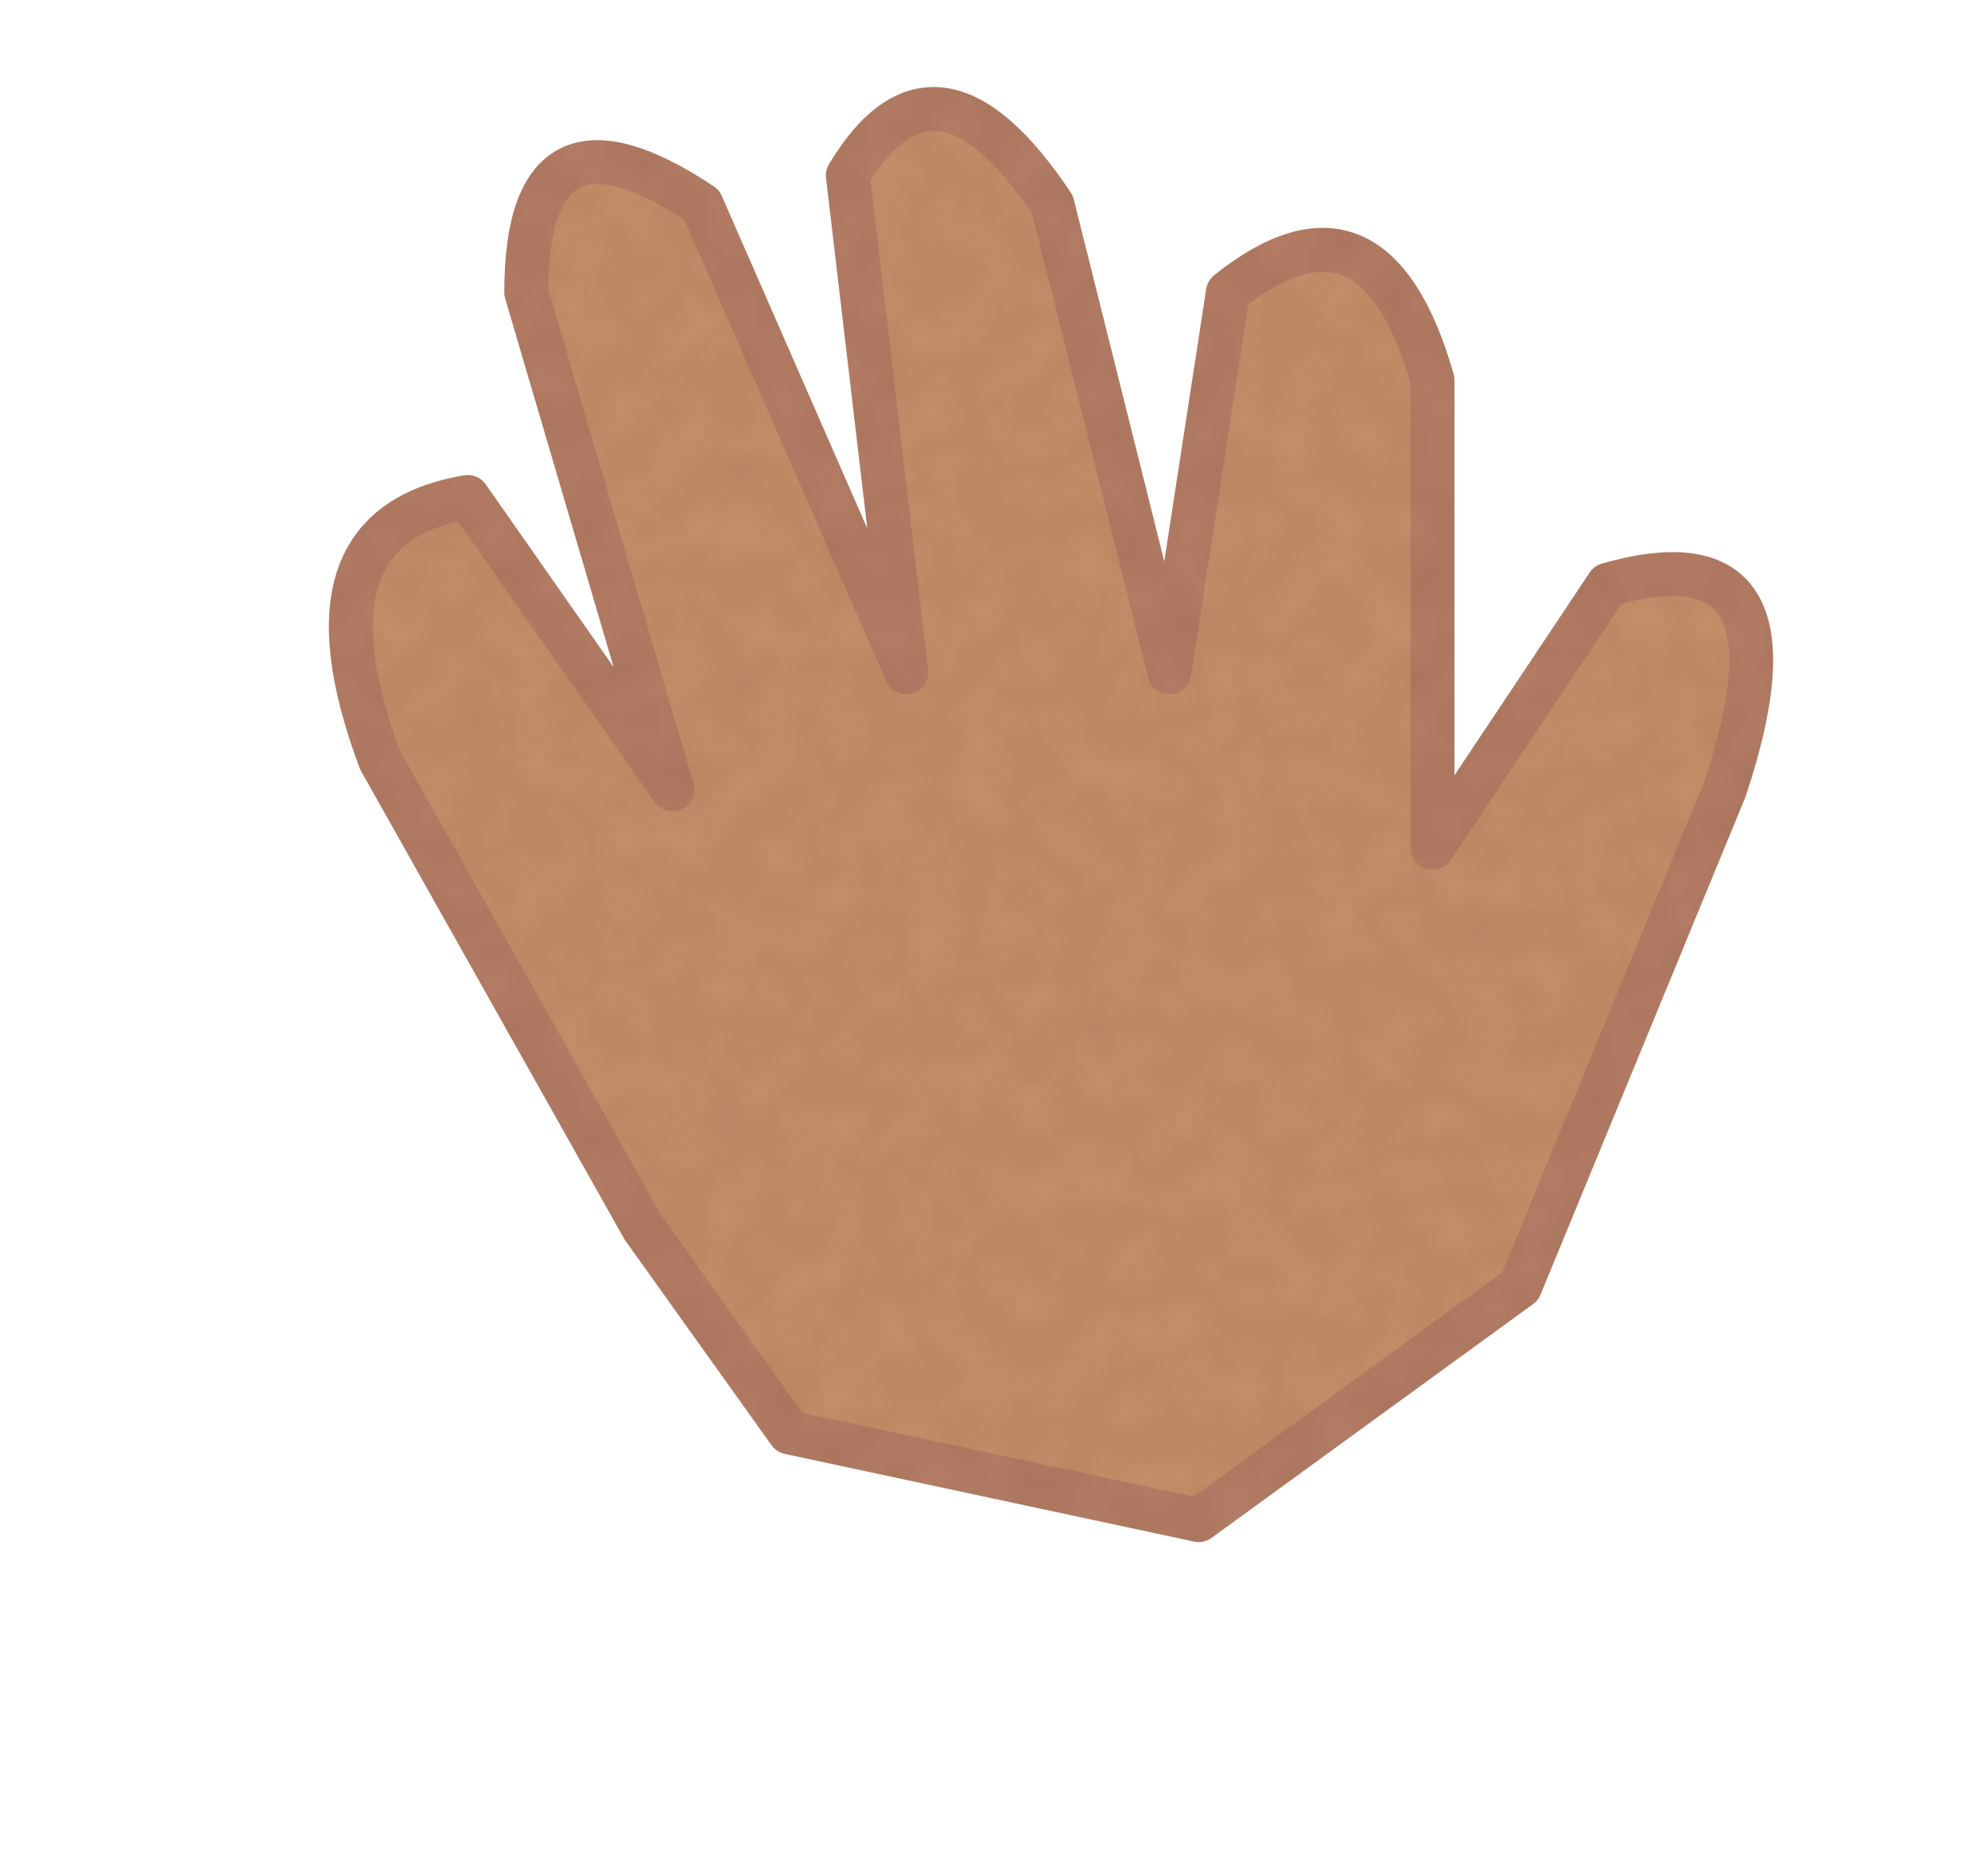
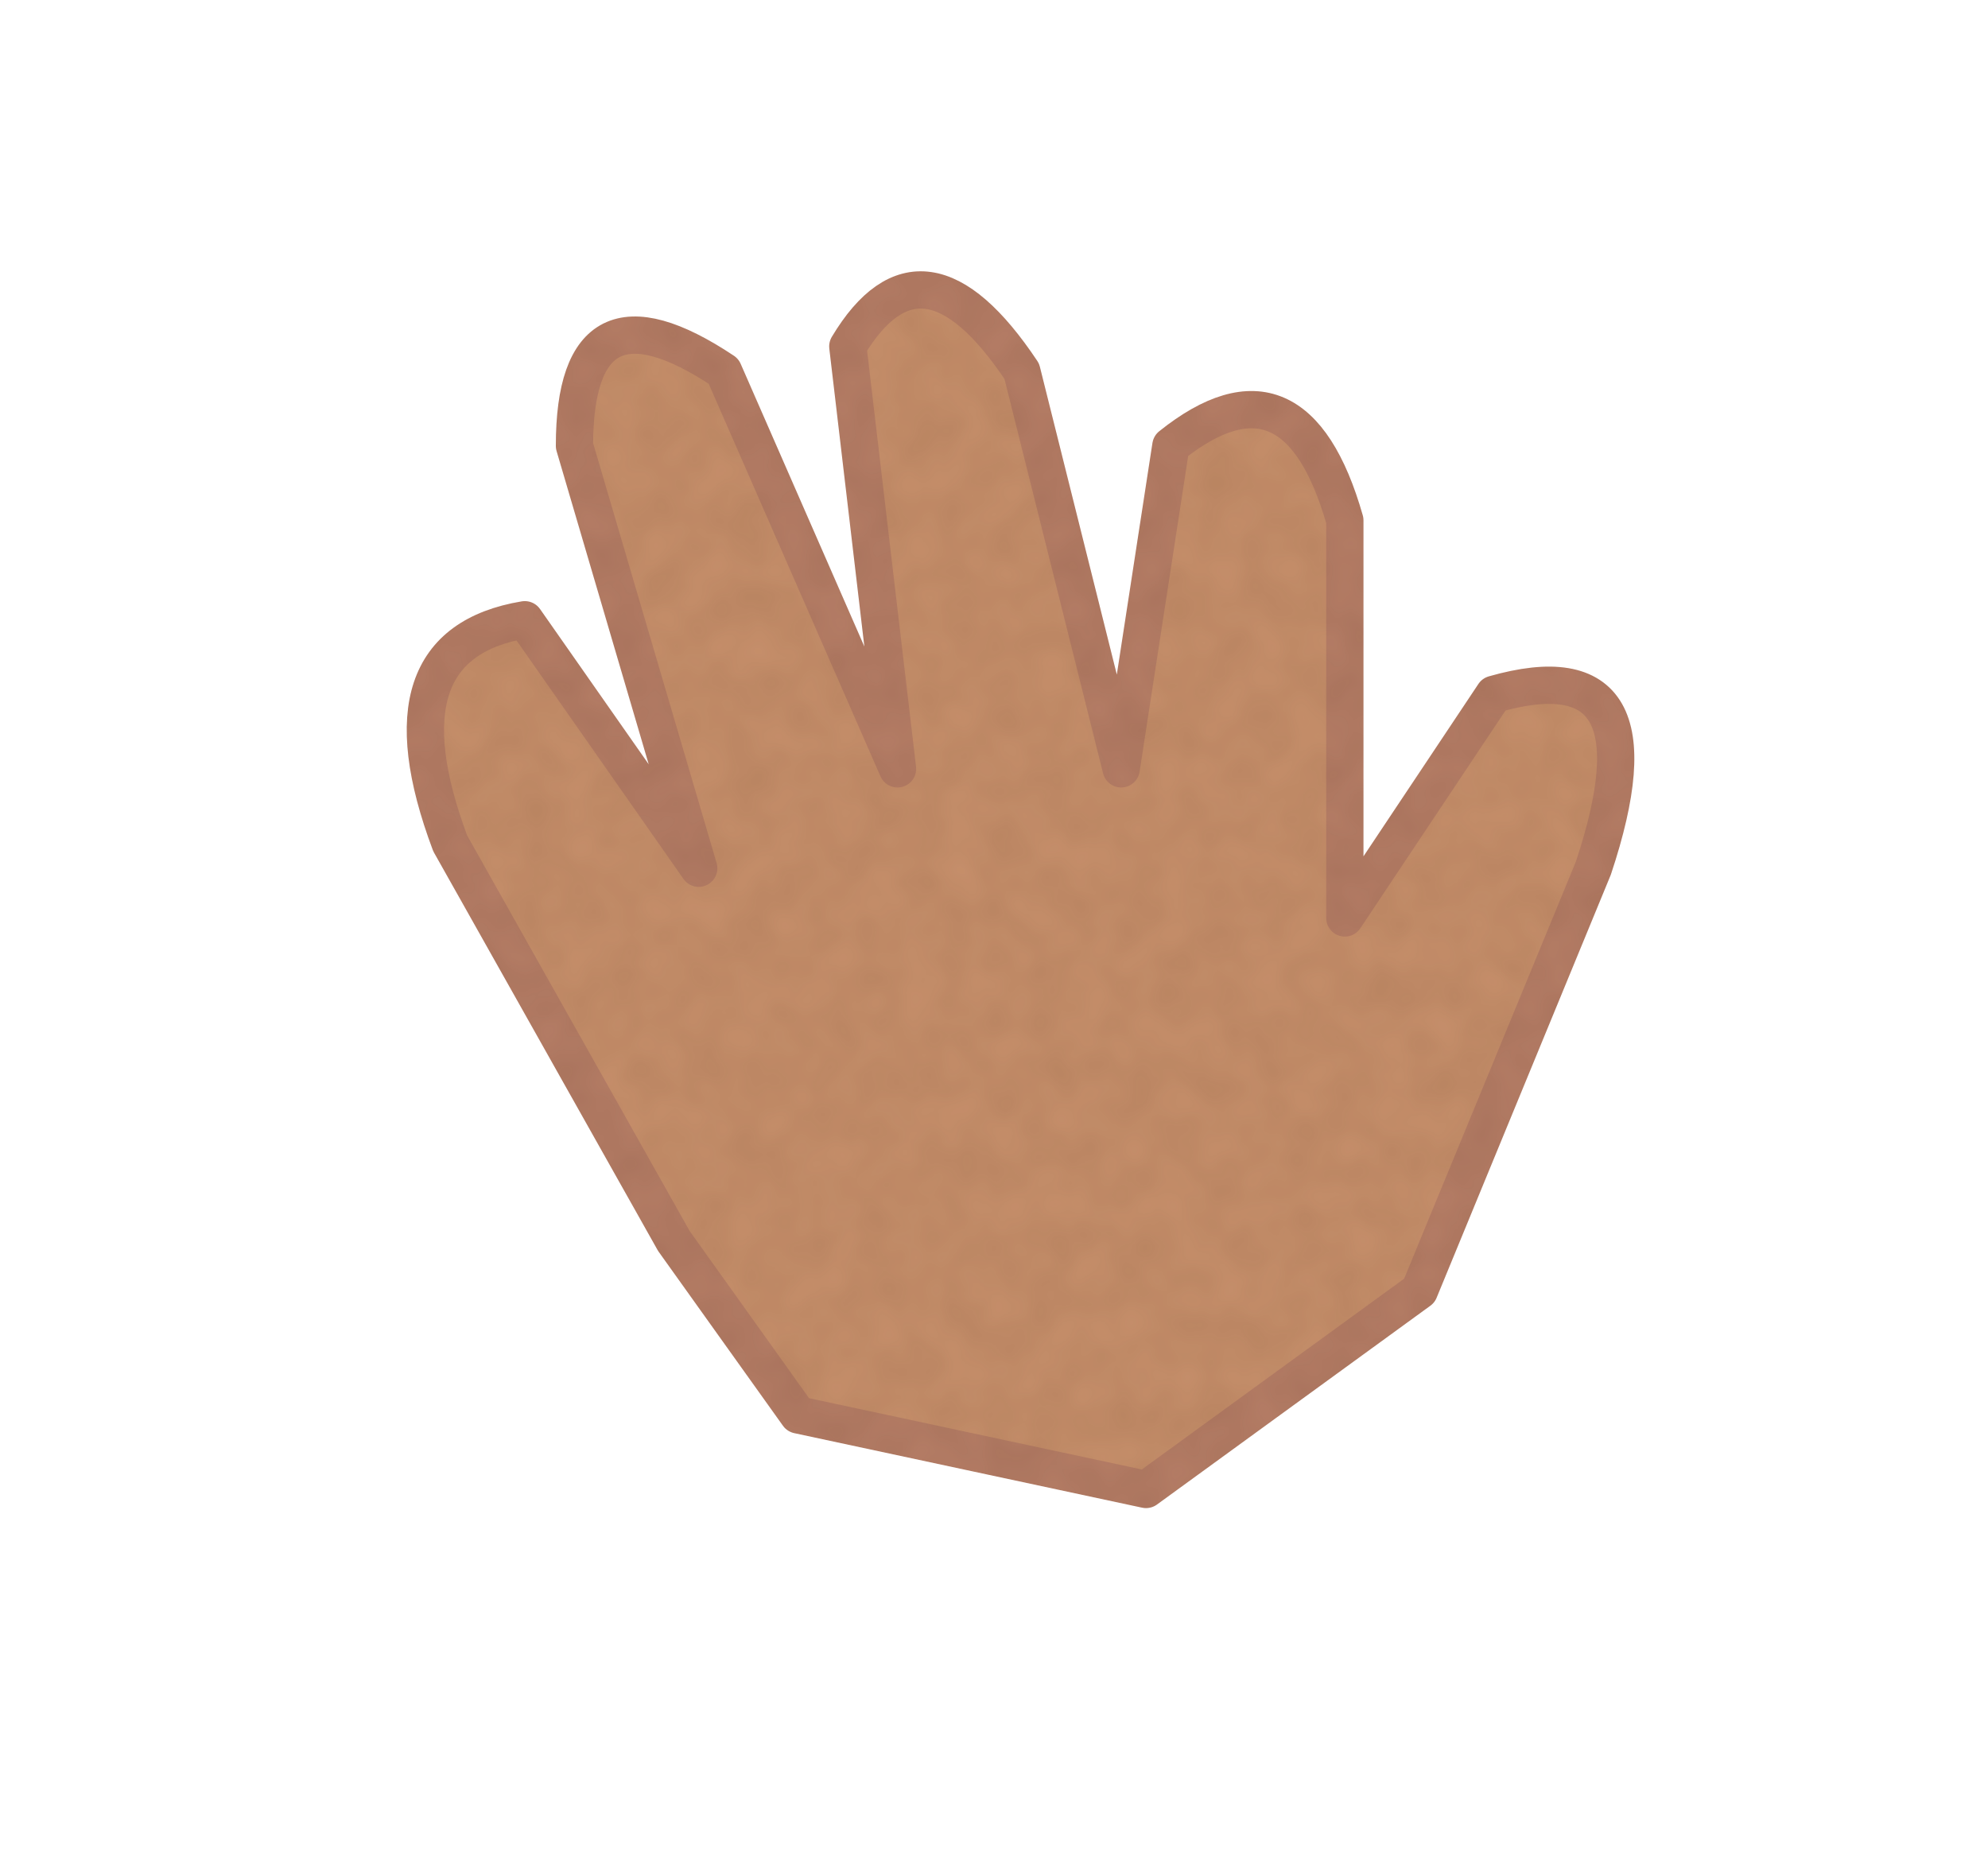
<svg xmlns="http://www.w3.org/2000/svg" width="68" height="64" viewBox="0 0 68 64">
  <defs>
    <filter id="paper" x="-2%" y="-2%" width="104%" height="104%" color-interpolation-filters="sRGB">
      <feTurbulence type="fractalNoise" baseFrequency=".58" numOctaves="2" seed="31" result="noise" />
      <feColorMatrix in="noise" type="matrix" values="0 0 0 0 .22 0 0 0 0 .18 0 0 0 0 .12 0 0 0 .13 0" />
      <feComposite in2="SourceAlpha" operator="in" result="grain" />
      <feBlend in="SourceGraphic" in2="grain" mode="soft-light" />
    </filter>
  </defs>
-   <g filter="url(#paper)">
-     <path d="M22 42L13 26Q10 18 16 17L23 27L18 10Q18 3 24 7L31 23L29 6Q32 1 36 7L40 23L42 10Q47 6 49 13L49 29L55 20Q62 18 59 27L52 44L41 52L27 49Z" fill="#c68f6b" stroke="#b57d66" stroke-width="1.5" stroke-linecap="round" stroke-linejoin="round" />
+   <g transform="translate(29 45) scale(0.85) translate(-29 -45)">
+     <g filter="url(#paper)">
+       <path d="M22 42L13 26Q10 18 16 17L23 27L18 10Q18 3 24 7L31 23L29 6Q32 1 36 7L40 23L42 10Q47 6 49 13L49 29L55 20Q62 18 59 27L52 44L41 52L27 49Z" fill="#c68f6b" stroke="#b57d66" stroke-width="1.5" stroke-linecap="round" stroke-linejoin="round" />
+     </g>
  </g>
</svg>
